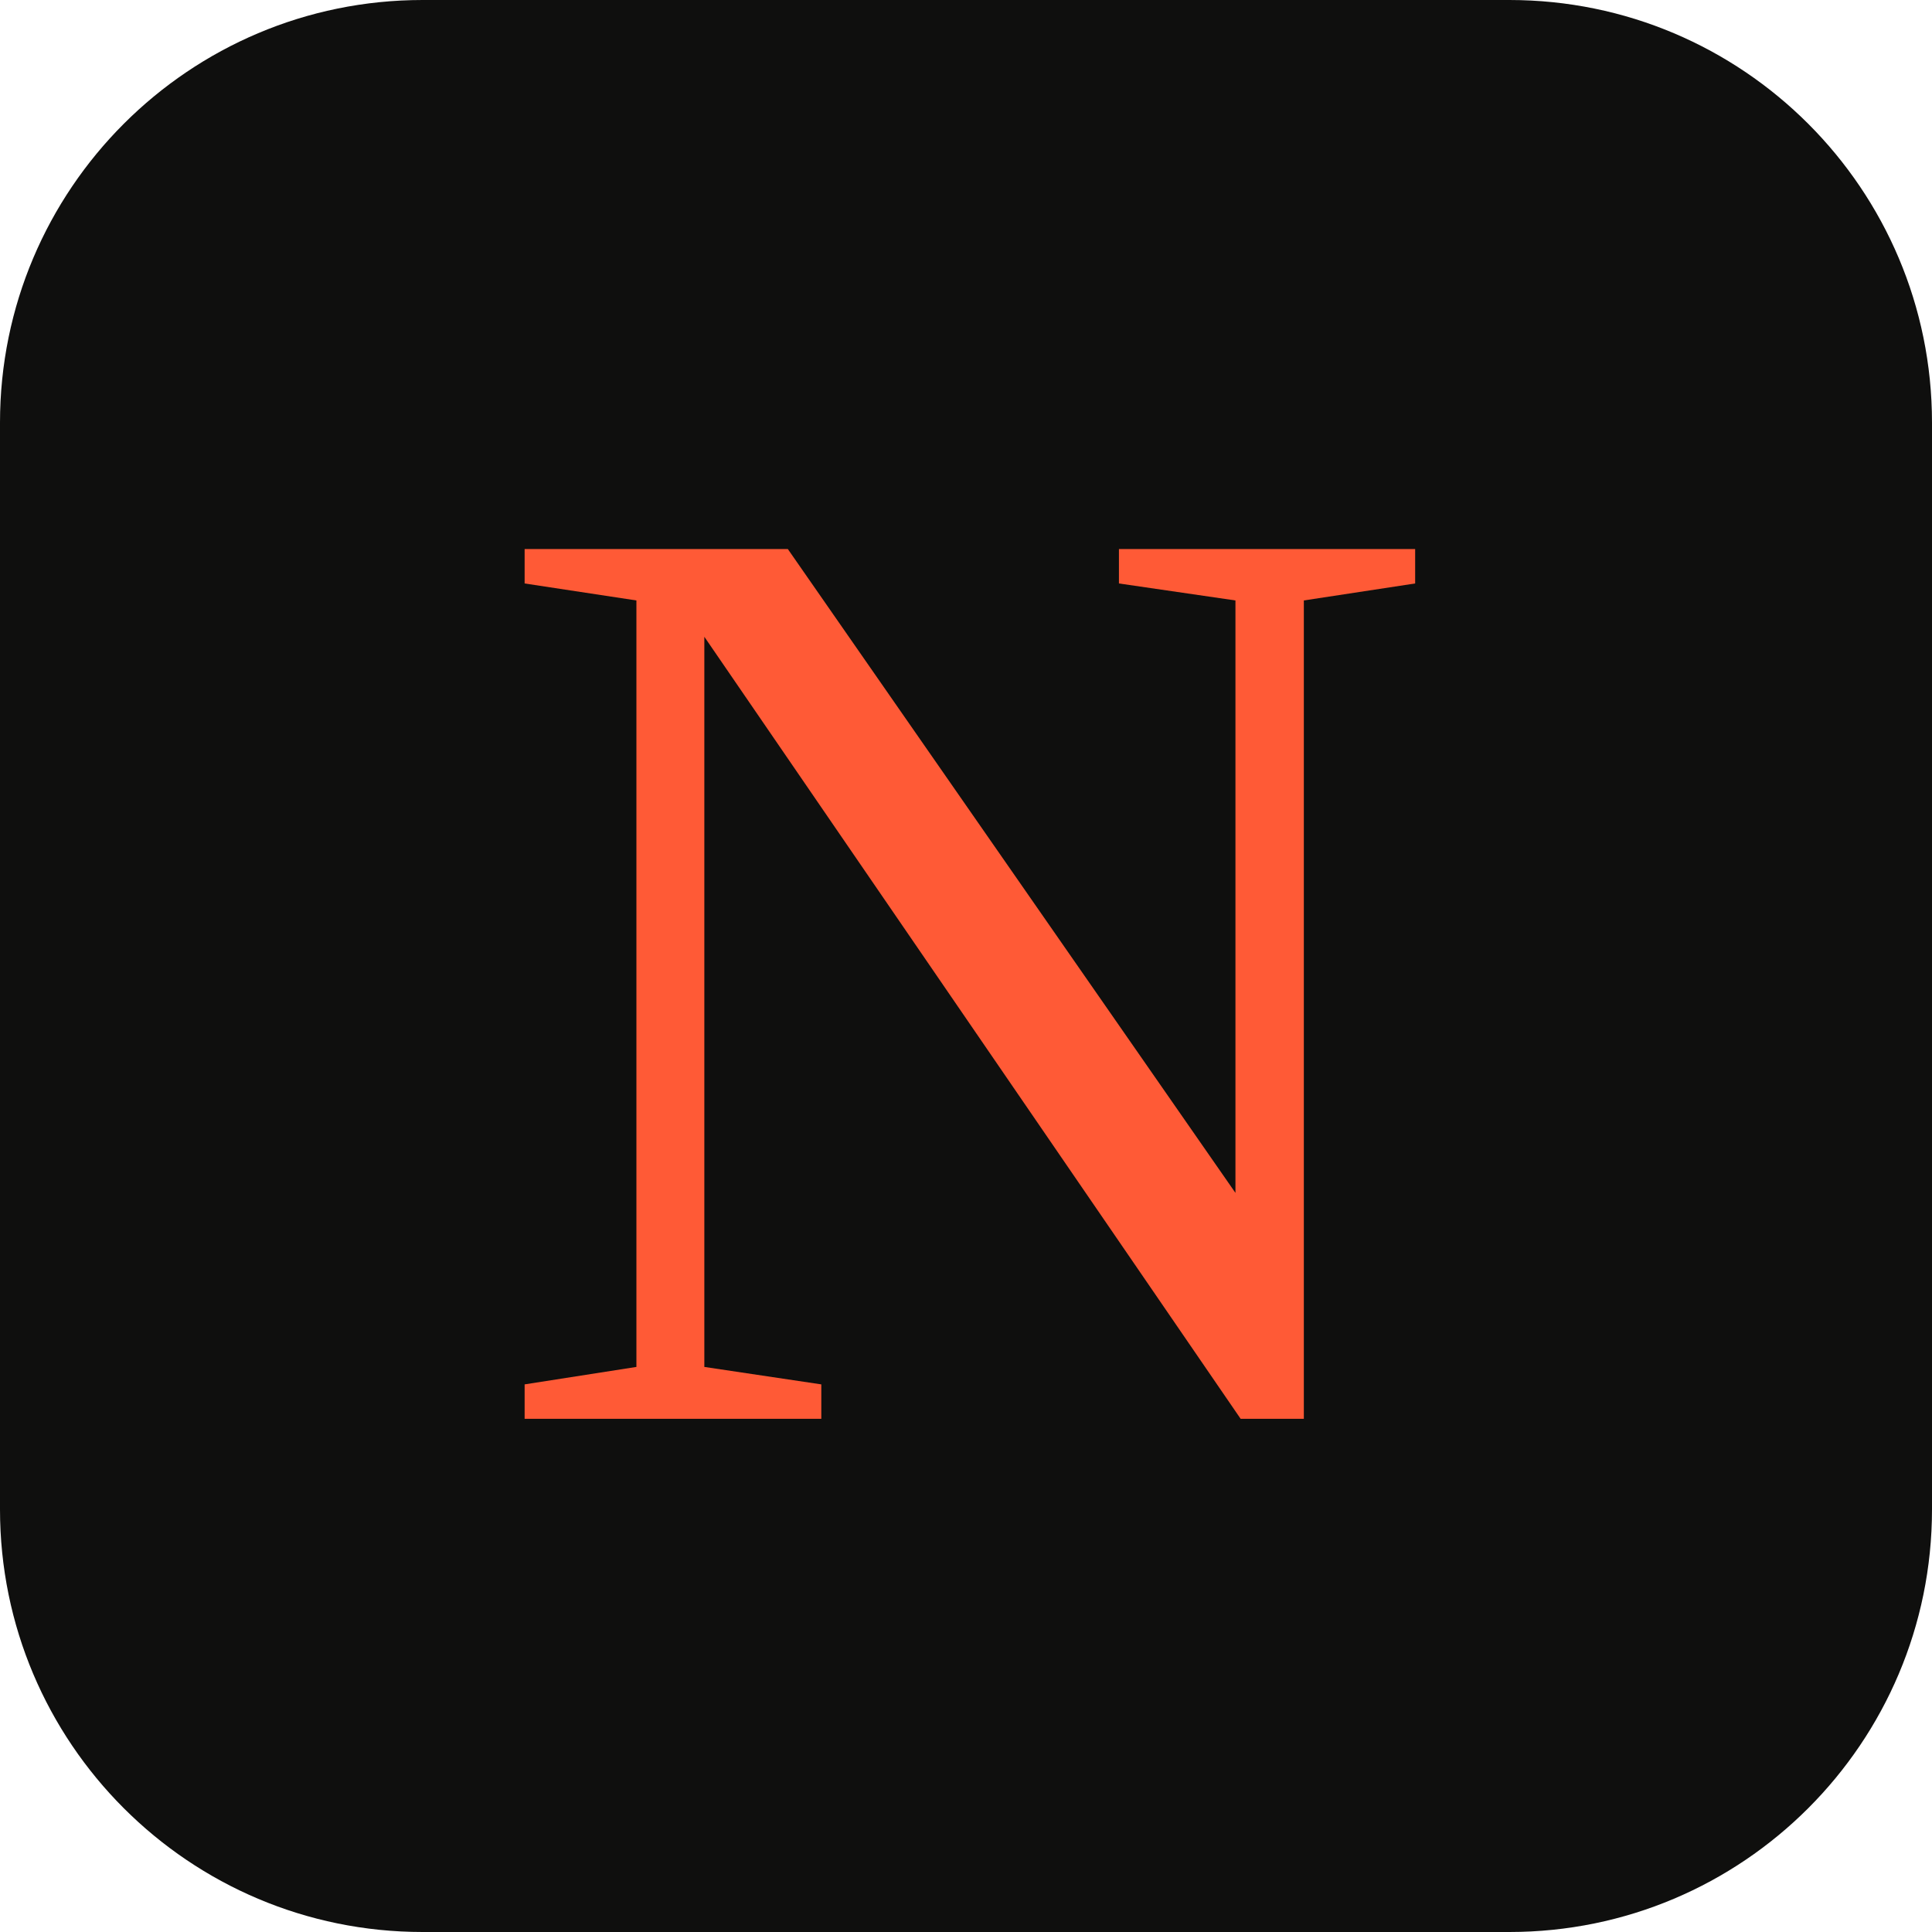
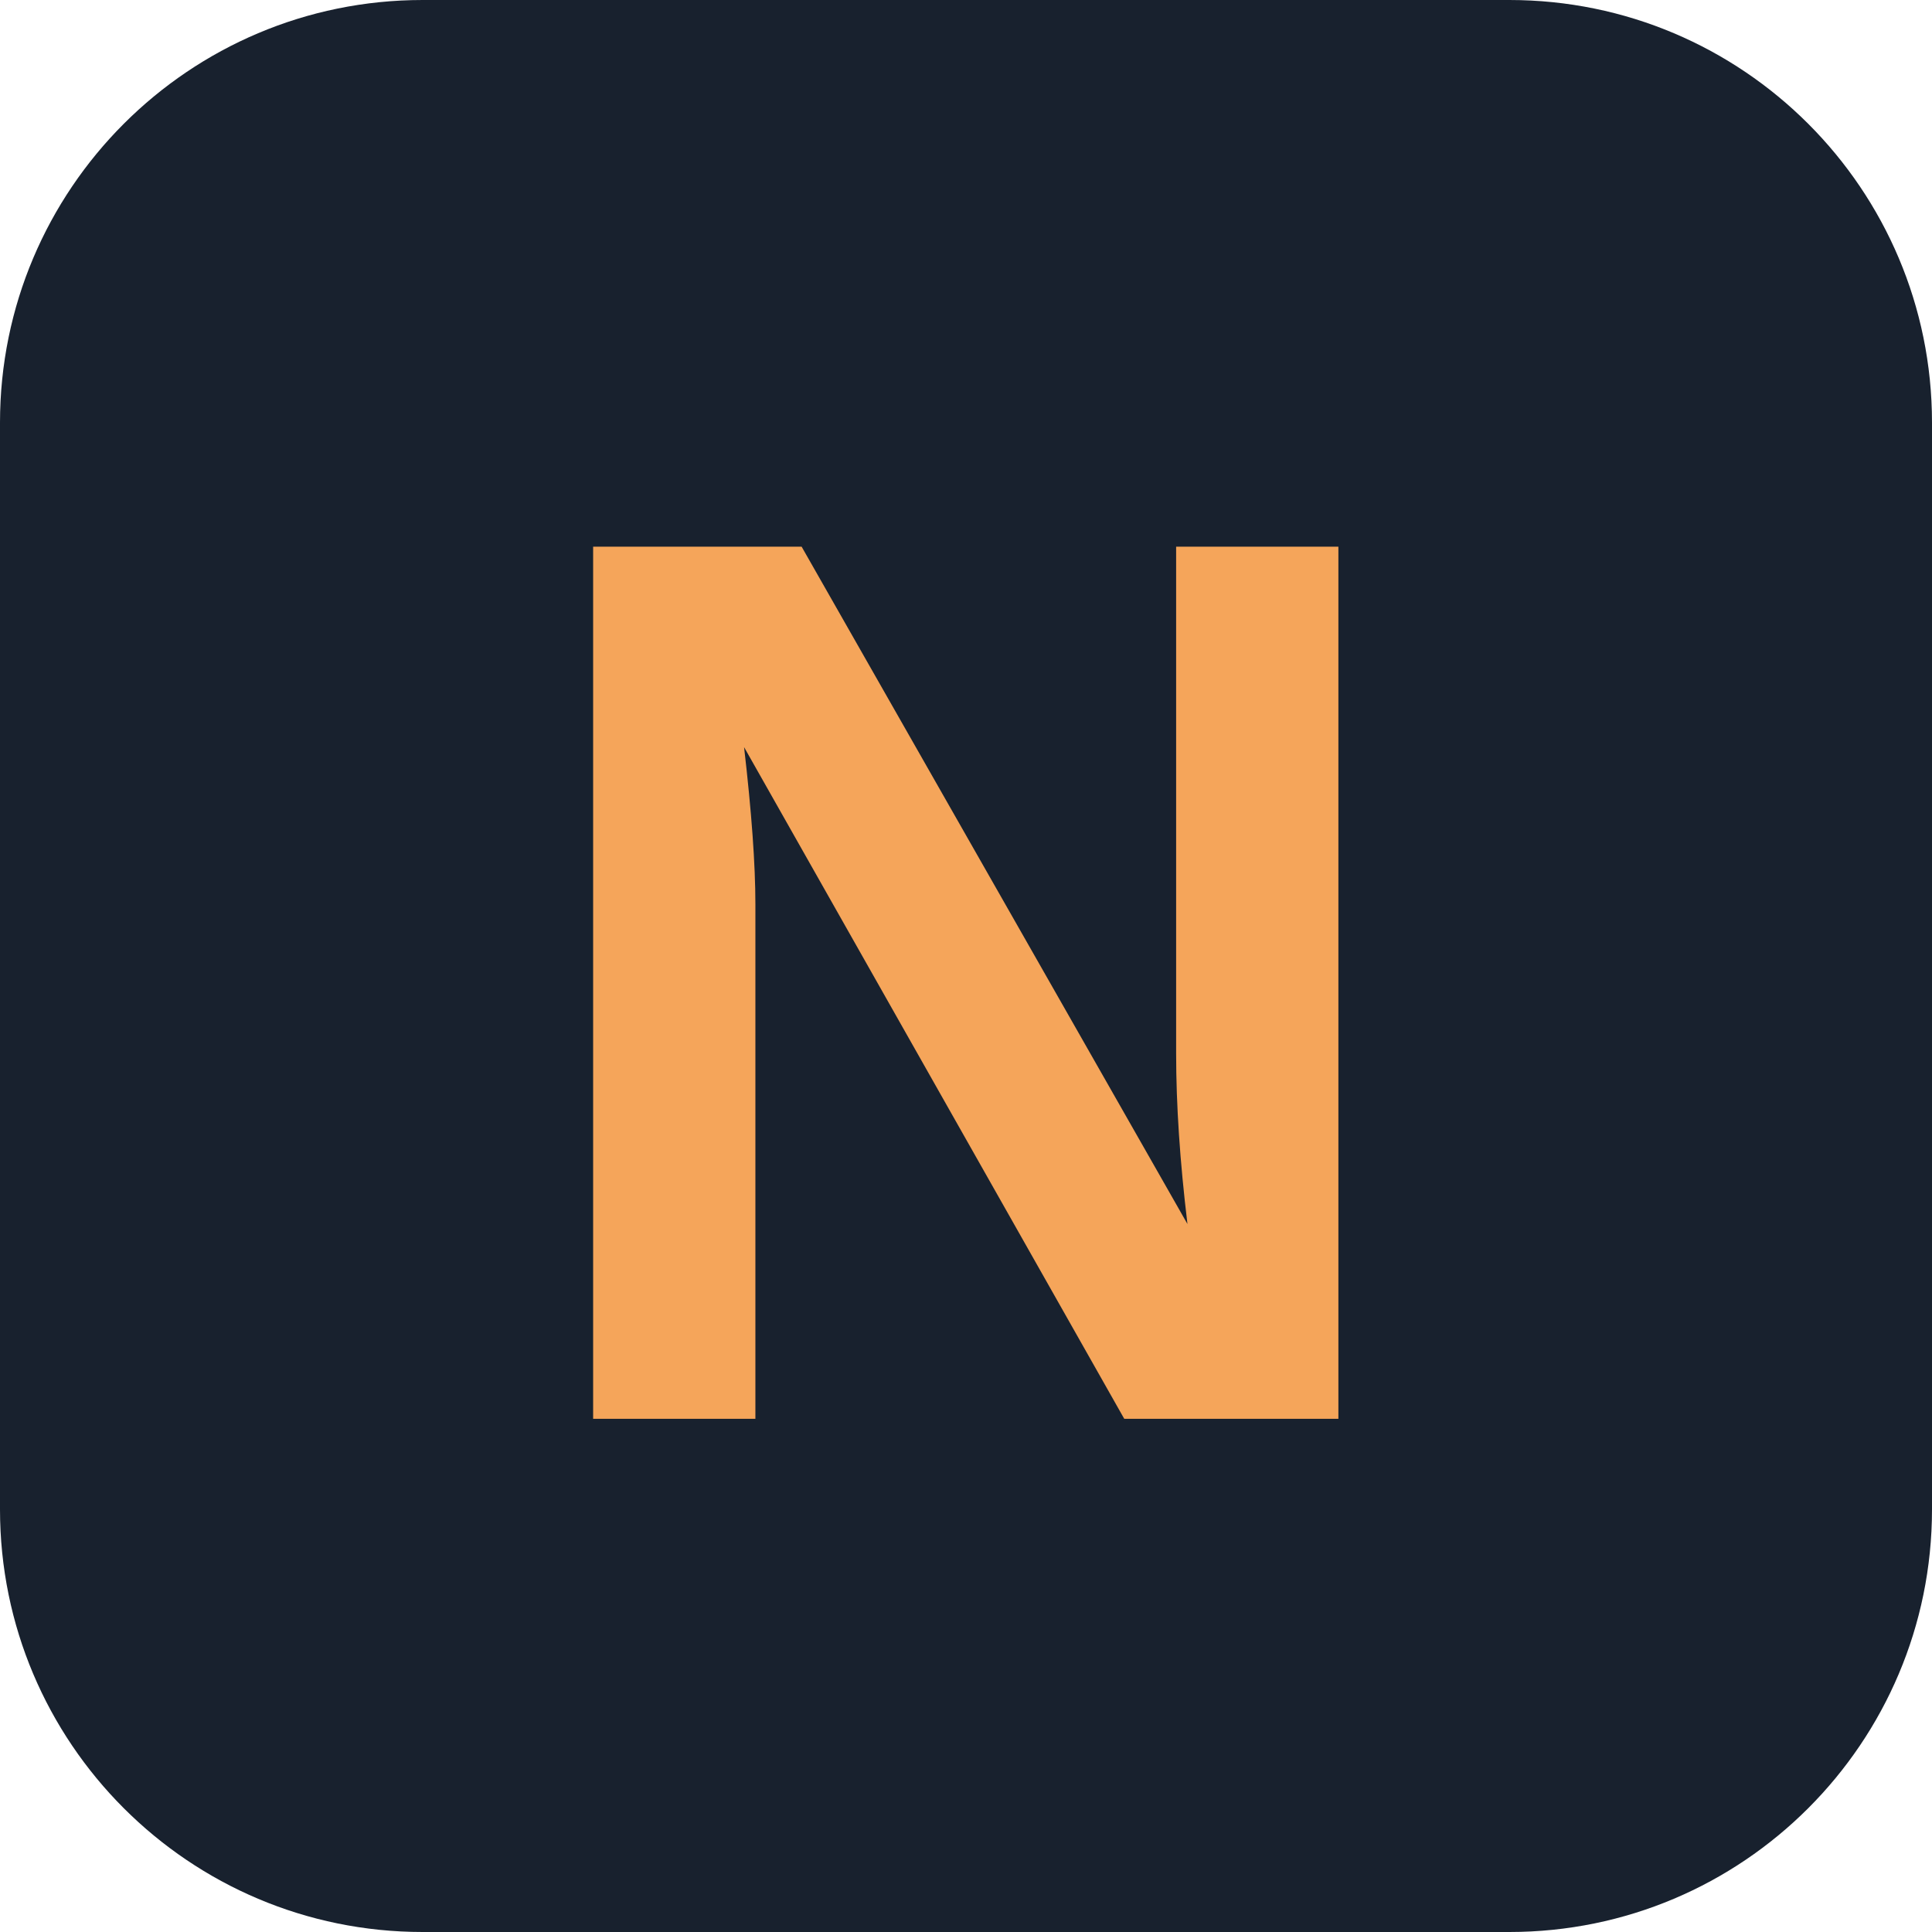
<svg xmlns="http://www.w3.org/2000/svg" viewBox="0 0 64 64">
-   <rect width="64" height="64" rx="14" fill="#0f0f0e" />
-   <text x="32" y="47" text-anchor="middle" font-family="Georgia, 'Times New Roman', serif" font-size="44" fill="#ff5a36">N</text>
+   <rect width="64" height="64" rx="14" fill="#18212e" />
+   <text x="32" y="47" text-anchor="middle" font-family="Arial, Helvetica, sans-serif" font-weight="700" font-size="42" fill="#f5a55a">N</text>
</svg>
